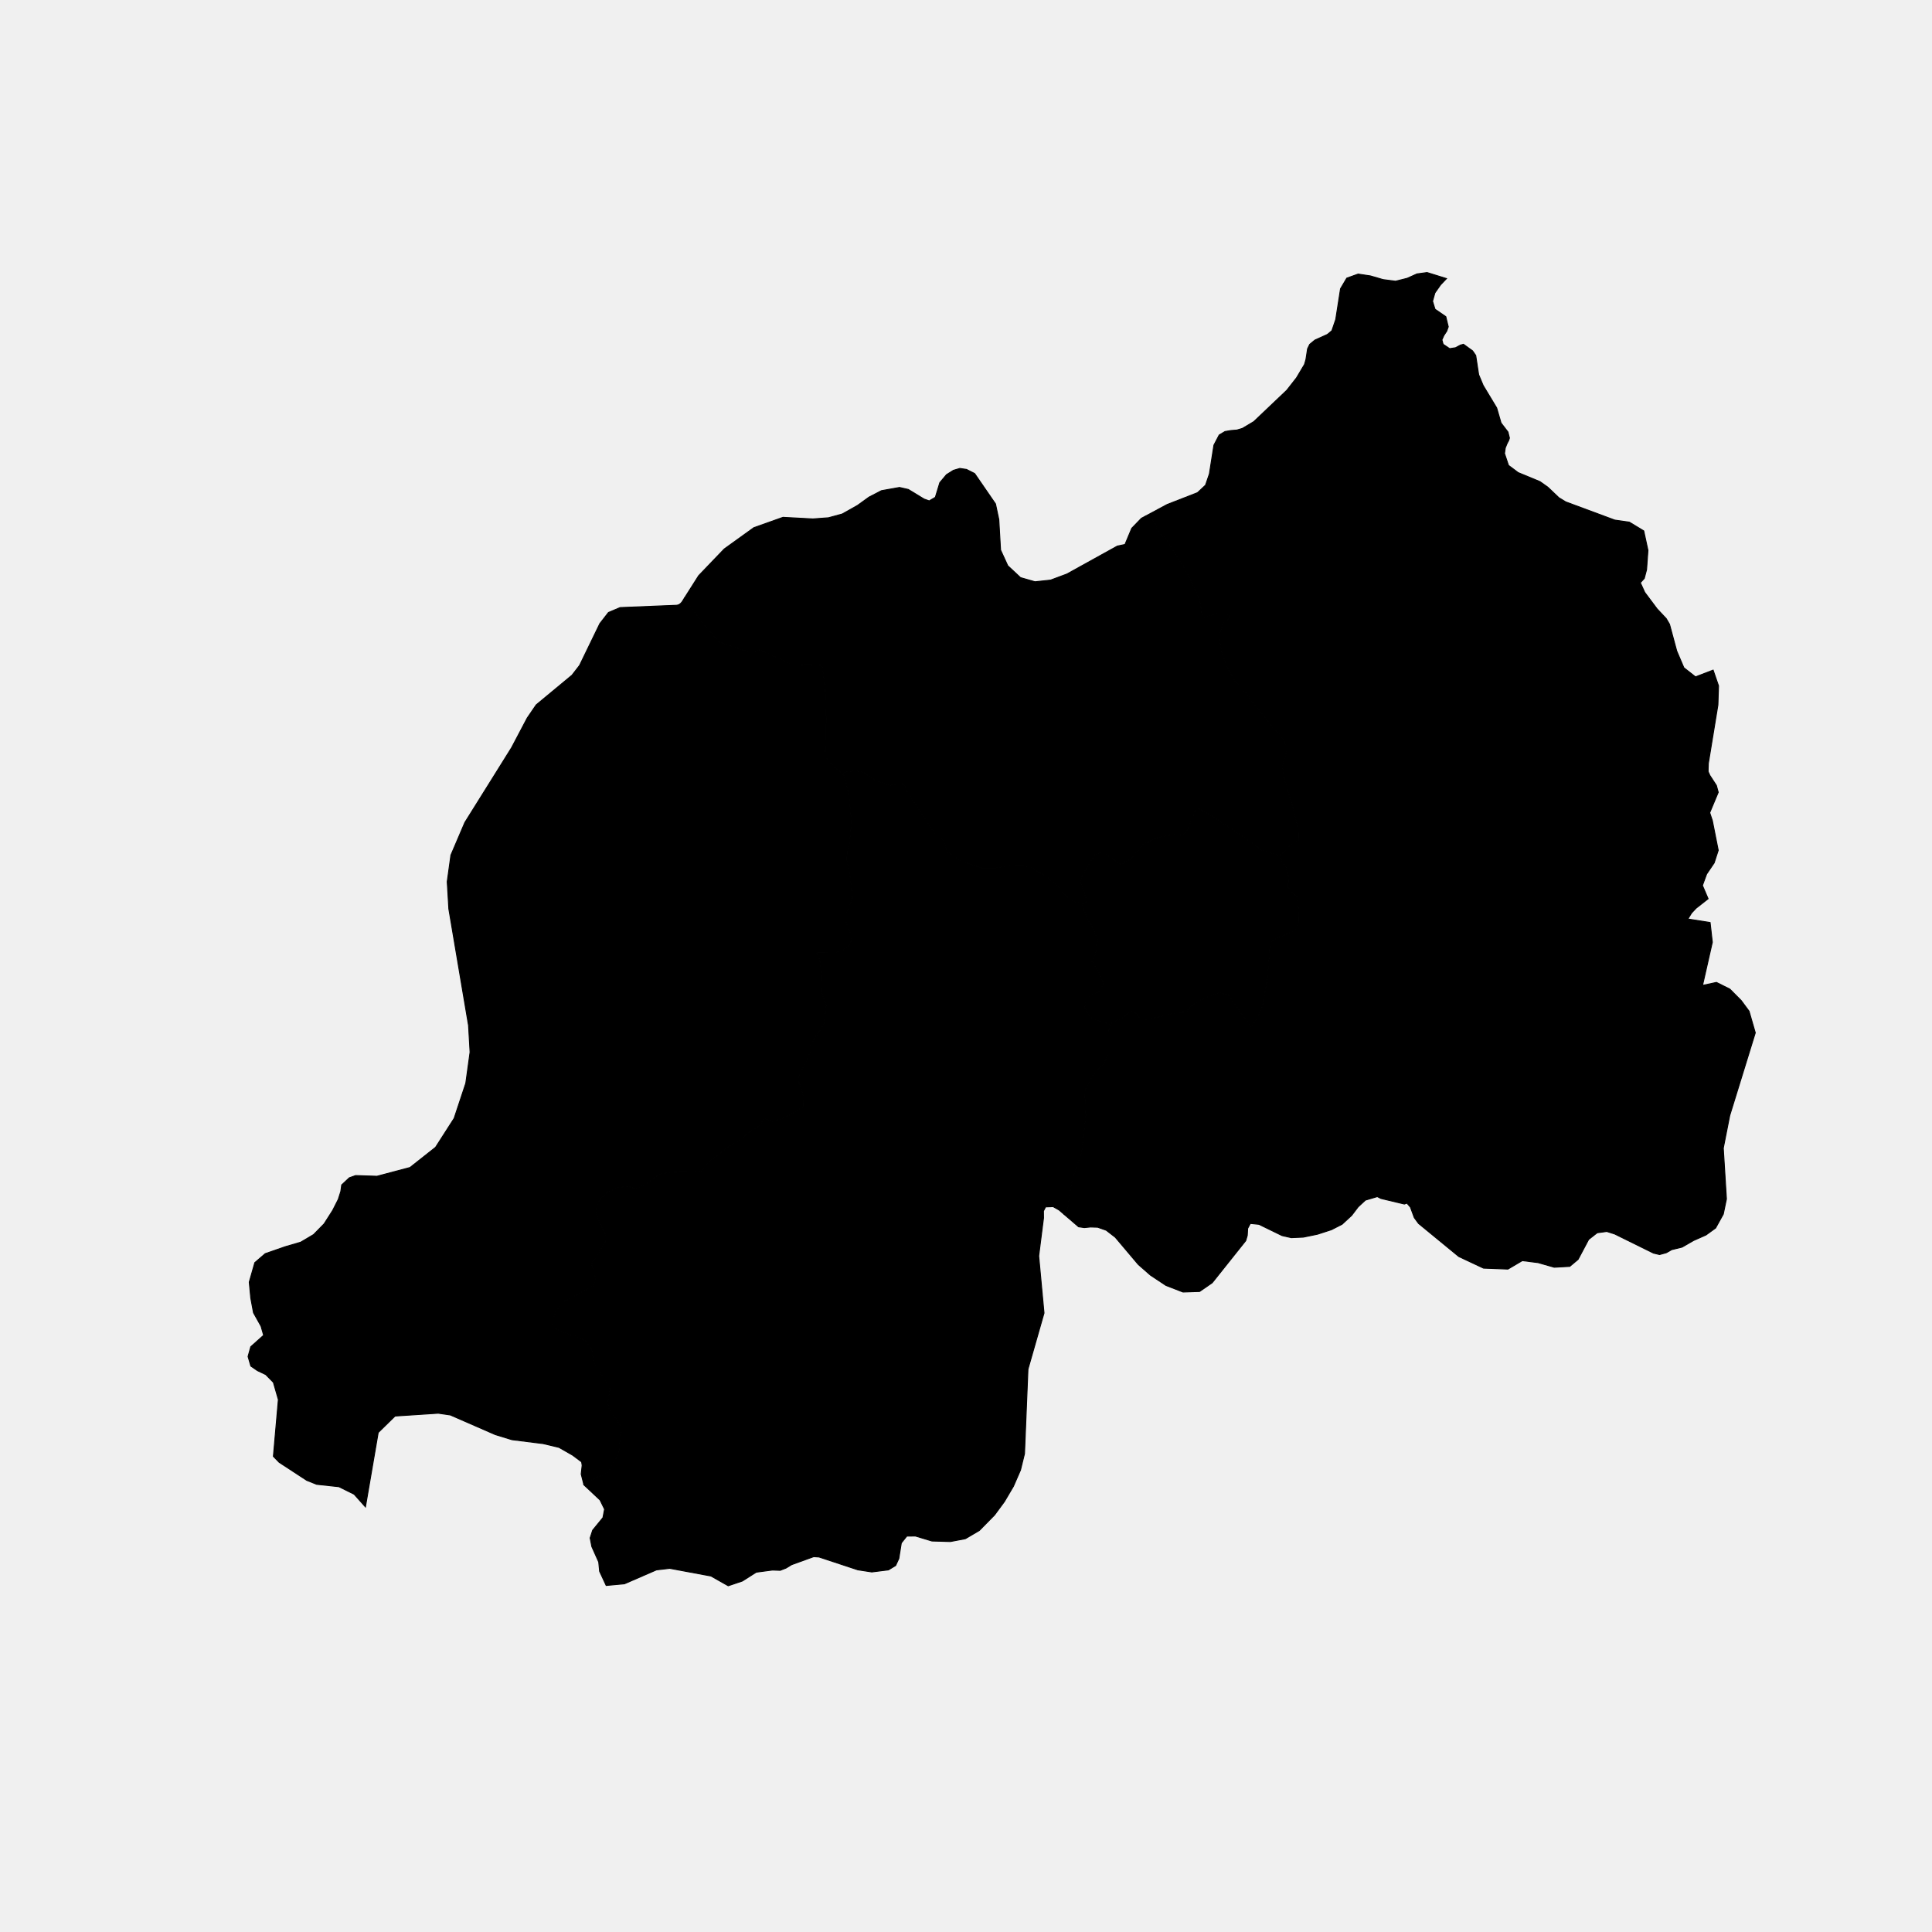
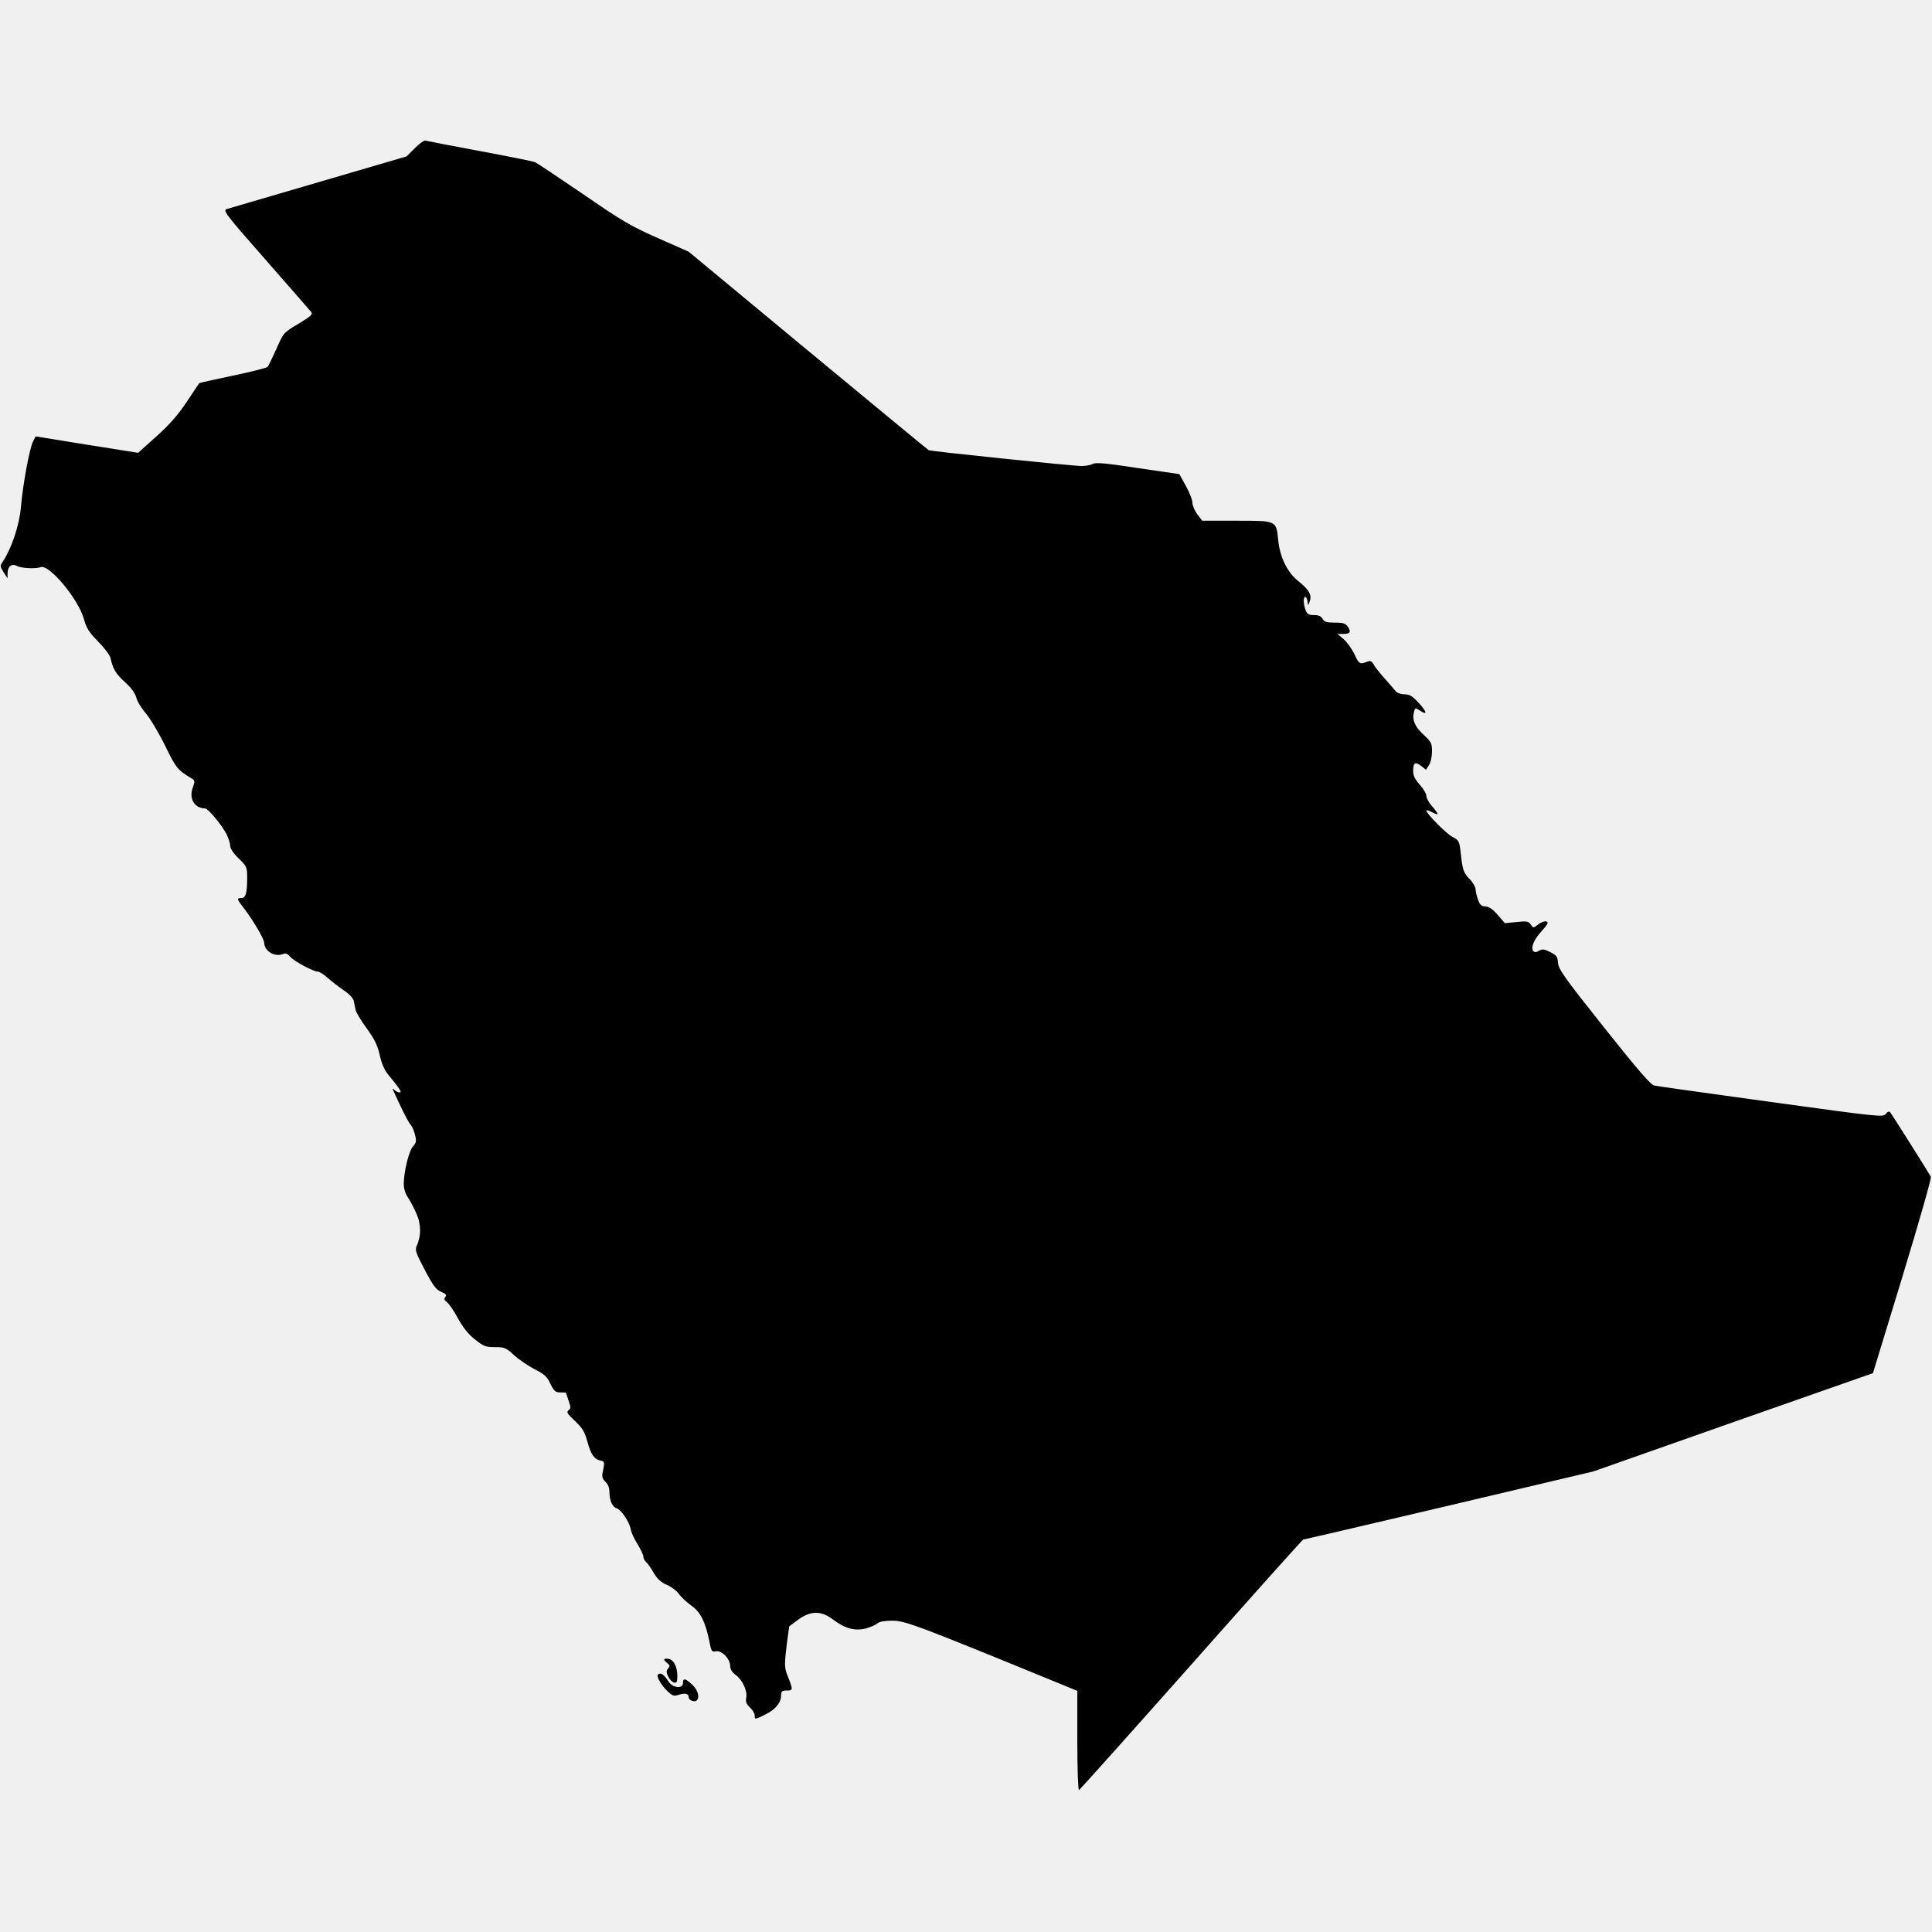
- <svg xmlns="http://www.w3.org/2000/svg" xmlns:ns1="http://amcharts.com/ammap" version="1.1" id="svg20" width="1024" height="1024">
-   <defs id="defs11">
-     <style type="text/css" id="style9">
- 			.land
- 			{
- 				fill: #CCCCCC;
- 				fill-opacity: 1;
- 				stroke:white;
- 				stroke-opacity: 1;
- 				stroke-width:0.5;
- 			}
- 		</style>
-     <ns1:ammap projection="mercator" leftLongitude="28.862" topLatitude="-1.047" rightLongitude="30.899" bottomLatitude="-2.84" />
-   </defs>
-   <g id="g18">
-     <path id="RW-01" title="Kigali City" class="land" d="m 668.94,450.632 -12.28,-8.73 -12.97,-8.62 -6.51,-3.83 -3.07,-1.38 -1.99,5.14 -2.73,6.7 -2.15,2.76 -3.74,-0.57 -9.64,1.71 -7.97,3.58 -2.19,2.89 -4.27,4.92 -5.17,3.05 -4.84,-3.25 -5.24,-3.42 -3.78,1.3 -2.99,4.76 -3.23,5.37 -1.75,3.99 2.15,5.98 1.55,4.72 -1.47,1.14 -1.03,0.41 -0.21,0.5 0.8,1.33 1.18,3.35 1.05,2.99 0.82,1.31 1.14,1.54 1.17,2.44 1.18,2.97 1.14,2.85 -0.67,1.73 -0.12,0.73 -0.06,1.51 -0.29,2.5 -0.75,2.48 -1.34,2.03 3.72,5.86 2.56,6.07 -1.79,3.01 -1.38,1.5 -3.19,1.28 -2.89,2.93 -0.75,3.81 2.4,4.78 3.37,2.09 1.71,0.25 2.24,0.73 2.48,0.77 0.93,0.71 1.79,-1.52 3.78,-1.67 2.44,-1.34 2.06,-2.16 2.82,-0.77 1.42,1.69 1.83,2.42 3.38,0.36 2.42,-0.3 1.1,-0.35 1.32,-0.32 2.34,-0.45 2.58,-0.57 2.27,-0.71 3.54,-0.75 3.17,-0.29 1.14,-0.04 1.34,-0.24 0.96,-1.47 2.36,-2.01 2.74,-2.02 2.26,-1.18 4.21,-1.83 4.78,-1.69 4.81,1.37 4.15,5.45 2.66,4.09 2.99,3.74 2.56,3.56 2.67,-3.78 3.11,-7.12 2.6,-14.2 1.18,-14.2 0.24,-4.56 2.14,-2.44 5.67,-2.4 5.37,-2.56 1.85,-3.32 0.14,-7.73 -0.81,-6.45 -2.32,-2.34 -2.44,-2.99 0.26,-5.43 -1.5,-5.67 -2.68,-3.83 -0.51,-2.09 -2.89,-0.43 z" style="fill:#000000;fill-opacity:1;stroke:#000000;stroke-opacity:1" />
-     <path id="RW-03" title="Northern" class="land" d="m 512.22,248.802 -3.49,-0.52 -3.42,1.01 -3.63,2.28 -3.56,4.23 -2.36,7.77 -3.25,1.91 -2.73,-0.97 -8.37,-5.09 -4.68,-1.06 -9.55,1.71 -6.59,3.42 -6.08,4.39 -8.11,4.56 -7.32,1.99 -8.26,0.61 -15.81,-0.85 -15.45,5.49 -15.7,11.3 -13.54,14.12 -7.58,11.94 v 0 l 1.71,2.44 7.04,9.58 9.49,11.15 8.48,2.92 7.44,2.36 3.21,-0.08 2.6,-1.04 1.57,0.96 2.09,0.65 6.39,2.99 7.29,3.62 7.95,-0.45 7.73,0.55 1.62,11.92 0.55,16.13 -0.16,11.41 -0.49,8.58 4.9,5.9 4.23,3.21 2.34,-0.71 4.49,-0.63 4.39,0.82 6.47,4.29 7.38,2.7 4.92,-0.91 3.03,0.49 1.4,3.64 4.05,6.3 5.24,7.81 4.64,7.16 5.49,5.21 1.97,5.65 7.46,4.76 10.75,3.66 7.59,-0.08 7.8,-1.42 6.87,0.16 4.76,1.43 2.71,1.95 3.13,1.63 2.9,1.97 2.48,2.34 3.22,3.21 3.78,4.07 3.82,2.6 3.13,0.61 1.04,0.7 1.03,-0.41 1.47,-1.14 -1.55,-4.72 -2.15,-5.98 1.75,-3.99 3.23,-5.37 2.99,-4.76 3.78,-1.3 5.24,3.42 4.84,3.25 5.17,-3.05 4.27,-4.92 2.19,-2.89 7.97,-3.58 9.64,-1.71 3.74,0.57 2.15,-2.76 2.73,-6.7 1.99,-5.14 3.07,1.38 6.51,3.83 12.97,8.62 12.28,8.73 6.44,2.13 2.89,0.43 1.56,-1.14 2.79,-2.95 3.37,-2.32 2.24,-1.34 -0.12,-6 -3.05,-12.08 -4.07,-13.51 -1.4,-8.26 1.5,-4.37 1.32,-4.51 -2.31,-5.29 -5.61,-6.08 -7.65,-9.5 -7.13,-9.28 -5.13,-5.41 -3.88,-6.99 -3.03,-8.02 -1.65,-8.8 2.08,-6.61 3.13,-2.81 0.16,-1.81 -2.15,-1.16 h -3.85 l -4.69,1.65 -3.56,1.08 -0.29,-3.62 -0.99,-6.06 -1.67,-3.7 -3.39,-7.41 -3.44,-6.4 -4.39,-6.63 -4.96,-8.3 -2.56,-2.05 -2.18,-2.97 -1.24,-4.01 -2.21,-1.75 -1.14,-0.3 -1.65,-0.86 h -0.01 l -2.05,1.09 -5.12,5.29 -3.58,8.58 -4.06,0.86 -26.72,14.8 -8.64,3.22 -8.27,0.89 -7.69,-2.2 -6.75,-6.3 -3.82,-8.34 -0.93,-16.19 -1.75,-8.25 -11.06,-16.07 -4.31,-2.19 z" style="fill:#000000;fill-opacity:1;stroke:#000000;stroke-opacity:1" />
-     <path id="RW-02" title="Eastern" class="land" d="m 756.37,144.452 -5.35,0.73 -5.16,2.32 -6.18,1.55 -6.63,-0.86 -6.71,-1.95 -6.5,-0.98 -6.02,2.16 -3.31,5.61 -2.54,16.27 -2.04,5.98 -2.4,1.99 -6.58,2.97 -1.43,1.17 -1.34,1.11 -1.14,2.35 -0.87,5.66 -0.75,2.6 -4.23,7.12 -5.15,6.59 -17.5,16.63 -6.08,3.62 -2.91,0.85 -3.13,0.25 -3.13,0.53 -3.09,1.83 -2.8,5.36 -2.4,15.26 -2.04,5.97 -4.26,3.99 -16.07,6.26 -11.61,6.23 h 0.01 l 1.65,0.86 1.14,0.3 2.21,1.75 1.24,4.01 2.18,2.97 2.56,2.05 4.96,8.3 4.39,6.63 3.44,6.4 3.39,7.41 1.67,3.7 0.99,6.06 0.29,3.62 3.56,-1.08 4.69,-1.65 h 3.85 l 2.15,1.16 -0.16,1.81 -3.13,2.81 -2.08,6.61 1.65,8.8 3.03,8.02 3.88,6.99 5.13,5.41 7.13,9.28 7.65,9.5 5.61,6.08 2.31,5.29 -1.32,4.51 -1.5,4.37 1.4,8.26 4.07,13.51 3.05,12.08 0.12,6 -2.24,1.34 -3.37,2.32 -2.79,2.95 -1.56,1.14 0.51,2.09 2.68,3.83 1.5,5.67 -0.26,5.43 2.44,2.99 2.32,2.34 0.81,6.45 -0.14,7.73 -1.85,3.32 -5.37,2.56 -5.67,2.4 -2.14,2.44 -0.24,4.56 -1.18,14.2 -2.6,14.2 -3.11,7.12 -2.67,3.78 -2.56,-3.56 -2.99,-3.74 -2.66,-4.09 -4.15,-5.45 -4.81,-1.37 -4.78,1.69 -4.21,1.83 -2.26,1.18 -2.74,2.02 -2.36,2.01 -0.96,1.47 -1.34,0.24 -1.14,0.04 -3.17,0.29 -3.54,0.75 -2.27,0.71 -2.58,0.57 -2.34,0.45 -1.32,0.32 -1.1,0.35 -2.42,0.3 -3.38,-0.36 -1.83,-2.42 -1.42,-1.69 -2.82,0.77 -2.06,2.16 -2.44,1.34 -3.78,1.67 -1.79,1.52 -0.47,3.81 -0.02,7.14 -0.04,4.54 -2.6,4.78 -5.85,6.41 -4.23,8.17 0.65,13.07 -2.18,19.32 -4.69,13.67 -0.21,0.62 -0.14,0.73 -1.4,7.38 -0.94,7.55 -0.45,0.97 -0.52,1.13 -0.93,1.07 0.68,0.59 6.93,5.96 3.05,0.45 3.32,-0.33 3.78,0.13 4.49,1.58 4.8,3.71 12.2,14.44 6.46,5.66 8.21,5.45 9.03,3.5 8.78,-0.28 6.71,-4.64 17.77,-22.3 0.81,-2.77 0.21,-3.7 1.4,-2.65 4.57,0.45 12.28,5.98 4.88,1.1 6.35,-0.28 7.52,-1.55 7.4,-2.4 5.65,-2.89 5.06,-4.68 1.81,-2.38 1.63,-2.14 3.84,-3.58 6.32,-1.87 1.91,0.98 12.45,2.97 1.34,-0.49 1.87,2.16 2.03,5.53 2.26,3.09 21.36,17.54 13.1,6.15 12.93,0.49 7.6,-4.48 8.38,1.06 8.54,2.44 8.23,-0.45 4.41,-3.7 5.61,-10.58 4.52,-3.54 5.08,-0.69 4.23,1.34 20.53,10.13 3.21,0.77 3.58,-0.97 2.85,-1.63 5.49,-1.34 6.07,-3.5 6.61,-2.93 5.12,-3.71 4.07,-7.36 1.67,-8.02 -1.67,-26.94 3.42,-17.33 13.54,-43.82 -3.3,-11.44 -4.21,-5.69 -5.99,-6.02 -7.1,-3.54 -7.36,1.58 5.19,-22.9 -1.18,-10.42 -11.79,-1.87 1.95,-3.17 2.4,-2.56 6.38,-5.01 -3.01,-7.04 2.22,-6.06 4,-5.9 2.16,-6.67 -3.13,-15.78 -1.39,-4.15 4.52,-10.82 -0.98,-3.62 -3.5,-5.37 -0.89,-2.04 0.12,-4.23 5.08,-31.03 0.33,-10.13 -2.87,-8.34 -9.35,3.58 -6.16,-4.84 -3.78,-8.87 -3.82,-14.16 -1.75,-3.01 -4.88,-5.2 -6.51,-8.71 -2.33,-5.12 2.09,-2.28 1.22,-4.64 0.73,-10.24 -2.23,-10.29 -7.65,-4.64 -7.72,-1.1 -25.99,-9.64 -3.61,-2.2 -5.9,-5.61 -4.15,-2.93 -11.59,-4.8 -5.08,-3.82 -2.11,-6.3 0.4,-2.93 0.94,-2.32 0.89,-1.71 0.39,-1.22 -0.79,-3.21 -3.66,-4.76 -2.32,-8.01 -7.16,-11.88 -2.39,-5.73 -1.55,-10.17 -1.67,-2.44 -4.84,-3.5 -1.62,0.45 -2.56,1.38 -3.13,0.49 -3.46,-2.32 -0.65,-2.35 1.06,-2.36 1.48,-2.24 0.83,-2.32 -1.3,-5.37 -5.73,-3.94 -1.3,-4.23 1.24,-4.43 3.03,-4.31 3.12,-3.27 -4.31,-1.34 z" style="fill:#000000;fill-opacity:1;stroke:#000000;stroke-opacity:1" />
-     <path id="RW-04" title="Western" class="land" d="m 371.49,329.062 -7.04,-9.58 -1.71,-2.44 v 0 l -1.32,2.09 -0.82,0.85 -0.87,0.57 -0.98,0.25 -30.06,1.22 -6.18,2.6 -4.56,5.86 -10.77,22.21 -3.99,5.16 -18.99,15.74 -4.75,6.96 -8.3,15.74 -10.07,16.13 -14.69,23.49 -7.4,17.33 -1.95,14.08 0.85,14.4 10.45,61.8 0.81,14.16 -2.27,16.44 -6.18,18.64 -9.84,15.34 -13.54,10.7 -17.51,4.64 -11.32,-0.37 -3.33,1.18 -4.05,3.78 -0.47,3.42 -1.34,4.23 -2.97,5.86 -4.55,7.13 -5.59,5.69 -6.81,4.03 -8.22,2.4 -10.57,3.67 -5.53,4.76 -2.95,10.33 0.8,8.43 1.46,7.81 3.99,7.12 1.38,4.81 -6.83,6.1 -1.43,5.17 1.47,5.05 3.49,2.4 4.42,2.11 4.04,4.12 2.64,9.15 -2.64,30.08 3.05,3.14 14.68,9.6 5.24,2.08 11.76,1.26 8.07,3.99 5.99,6.72 6.77,-39.41 8.93,-8.75 22.89,-1.5 6.4,0.93 23.89,10.42 8.79,2.69 16.6,2.08 8.32,1.99 7.2,4.11 4.79,3.58 0.29,1.84 -0.51,4.64 1.35,5.33 7.44,-3.92 1.97,-0.59 3.6,-1.9 5.55,-9.91 1.3,-14.2 -4.6,-6.76 -1.97,-2.95 -0.53,-2.77 0.47,-3.64 0.75,-3.85 -1.62,-2.46 -1.95,-3.87 -2.97,-3.92 -2.36,-4.91 -0.85,-5.98 -3.26,-4.38 -5.28,-2.42 -7.32,-2.3 -4.76,-2.58 -0.37,-2.65 1.79,-5.17 3.42,-5 8.29,-4.44 8.08,-4.43 1.6,-3.59 -1.18,-4.43 -1.16,-3.7 3.32,-5.32 3.94,-6.24 0.33,-3.62 -2.69,-5.5 -2.6,-6.47 1.06,-5.33 3.98,-4.76 5.96,-3.05 5.83,-0.9 4.44,1.35 5,-2.26 7.32,-5.52 7.95,-1.3 6.81,-0.16 4.65,-0.21 2.4,0.35 5.73,-5.96 9.78,-7.65 5.25,-2.93 4.29,-3.78 5.02,-3.14 2.28,-2.4 1.62,-2.32 2.12,0.75 2.48,0.96 2.88,-1.14 3.22,-0.93 2.7,-1.53 4.21,-2.54 3.21,-1.71 -0.14,-5.39 -1.47,-5.44 -1.15,-2.44 0.42,-4 3.6,-6.62 2.24,-5.45 0.02,-2.93 1.44,-2.48 0.98,-1.91 1.93,-2.77 2.72,-4.19 0.63,-3.66 0.33,-3.42 0.44,-3.3 -1.15,-2.64 -1.39,-4.41 0.39,-8.32 -1.4,-8.67 -1.77,-3.97 h 4 l 5.92,0.27 4.55,-1.45 3.6,-3.23 0.92,-4.13 -1.75,-3.21 -1.51,-4.4 -0.1,-4.37 1.53,-3.05 2.03,-5.05 -1.1,-10.45 -1.87,-9.69 0.12,-4.76 1.3,-4.55 1.08,-10.96 -1.32,-13.23 -1.5,-7.14 -1.14,-3.98 -1.02,-1.43 -4.23,-3.21 -4.9,-5.9 0.49,-8.58 0.16,-11.41 -0.55,-16.13 -1.62,-11.92 -7.73,-0.55 -7.95,0.45 -7.29,-3.62 -6.39,-2.99 -2.09,-0.65 -1.57,-0.96 -2.6,1.04 -3.21,0.08 -7.44,-2.36 -8.48,-2.92 z" style="fill:#000000;fill-opacity:1;stroke:#000000;stroke-opacity:1" />
-     <path id="RW-05" title="Southern" class="land" d="m 385.98,840.492 7.48,-2.52 7.36,-4.68 8.62,-1.14 4.06,0.16 3.13,-1.22 2.93,-1.79 11.71,-4.24 2.81,0.17 4.21,1.39 16.36,5.41 7.42,1.14 8.81,-1.1 3.82,-2.32 1.7,-3.67 1.31,-8.26 2.92,-3.66 4.52,-0.05 8.78,2.65 9.78,0.29 7.95,-1.51 7.4,-4.36 8.05,-8.18 5.24,-7.12 4.8,-8.14 3.74,-8.59 2.12,-8.67 0.18,-4.39 1.65,-40.38 8.51,-29.76 -2.82,-30.27 2.56,-20.15 -0.04,-3.66 1.14,-2.2 4.02,-0.12 3.15,1.79 2.7,2.32 0.93,-1.07 0.52,-1.13 0.45,-0.97 0.94,-7.55 1.4,-7.38 0.14,-0.73 0.21,-0.62 4.69,-13.67 2.18,-19.32 -0.65,-13.07 4.23,-8.17 5.85,-6.41 2.6,-4.78 0.04,-4.54 0.02,-7.14 0.47,-3.81 -0.93,-0.71 -2.48,-0.77 -2.24,-0.73 -1.71,-0.25 -3.37,-2.09 -2.4,-4.78 0.75,-3.81 2.89,-2.93 3.19,-1.28 1.38,-1.5 1.79,-3.01 -2.56,-6.07 -3.72,-5.86 1.34,-2.03 0.75,-2.48 0.29,-2.5 0.06,-1.51 0.12,-0.73 0.67,-1.73 -1.14,-2.85 -1.18,-2.97 -1.17,-2.44 -1.14,-1.54 -0.82,-1.31 -1.05,-2.99 -1.18,-3.35 -0.8,-1.33 0.21,-0.5 -1.04,-0.7 -3.13,-0.61 -3.82,-2.6 -3.78,-4.07 -3.22,-3.21 -2.48,-2.34 -2.9,-1.97 -3.13,-1.63 -2.71,-1.95 -4.76,-1.43 -6.87,-0.16 -7.8,1.42 -7.59,0.08 -10.75,-3.66 -7.46,-4.76 -1.97,-5.65 -5.49,-5.21 -4.64,-7.16 -5.24,-7.81 -4.05,-6.3 -1.4,-3.64 -3.03,-0.49 -4.92,0.91 -7.38,-2.7 -6.47,-4.29 -4.39,-0.82 -4.49,0.63 -2.34,0.71 1.02,1.43 1.14,3.98 1.5,7.14 1.32,13.23 -1.08,10.96 -1.3,4.55 -0.12,4.76 1.87,9.69 1.1,10.45 -2.03,5.05 -1.53,3.05 0.1,4.37 1.51,4.4 1.75,3.21 -0.92,4.13 -3.6,3.23 -4.55,1.45 -5.92,-0.27 h -4 l 1.77,3.97 1.4,8.67 -0.39,8.32 1.39,4.41 1.15,2.64 -0.44,3.3 -0.33,3.42 -0.63,3.66 -2.72,4.19 -1.93,2.77 -0.98,1.91 -1.44,2.48 -0.02,2.93 -2.24,5.45 -3.6,6.62 -0.42,4 1.15,2.44 1.47,5.44 0.14,5.39 -3.21,1.71 -4.21,2.54 -2.7,1.53 -3.22,0.93 -2.88,1.14 -2.48,-0.96 -2.12,-0.75 -1.62,2.32 -2.28,2.4 -5.02,3.14 -4.29,3.78 -5.25,2.93 -9.78,7.65 -5.73,5.96 -2.4,-0.35 -4.65,0.21 -6.81,0.16 -7.95,1.3 -7.32,5.52 -5,2.26 -4.44,-1.35 -5.83,0.9 -5.96,3.05 -3.98,4.76 -1.06,5.33 2.6,6.47 2.69,5.5 -0.33,3.62 -3.94,6.24 -3.32,5.32 1.16,3.7 1.18,4.43 -1.6,3.59 -8.08,4.43 -8.29,4.44 -3.42,5 -1.79,5.17 0.37,2.65 4.76,2.58 7.32,2.3 5.28,2.42 3.26,4.38 0.85,5.98 2.36,4.91 2.97,3.92 1.95,3.87 1.62,2.46 -0.75,3.85 -0.47,3.64 0.53,2.77 1.97,2.95 4.6,6.76 -1.3,14.2 -5.55,9.91 -3.6,1.9 -1.97,0.59 -7.44,3.92 0.09,0.36 8.54,8.02 2.4,4.89 -0.85,4.48 -5.45,6.67 -1.34,4.11 0.89,4.56 3.66,8.18 0.47,4.93 3.48,7.49 9.67,-0.89 16.98,-7.37 7.05,-0.82 7.6,1.42 14.24,2.65 z" style="fill:#000000;fill-opacity:1;stroke:#000000;stroke-opacity:1" />
+ <svg xmlns="http://www.w3.org/2000/svg" version="1.0" width="1024pt" height="1024pt" viewBox="0 0 1024 1024" preserveAspectRatio="xMidYMid meet">
+   <g transform="translate(0,1024) scale(0.1,-0.1)" fill="#000000" stroke="none">
+     <path d="M2199 9455 l-44 -44 -465 -136 c-256 -75 -475 -139 -488 -143 -22 -7 -7 -27 205 -268 125 -143 234 -267 241 -276 11 -14 3 -22 -66 -64 -79 -47 -79 -47 -117 -133 -21 -47 -42 -90 -47 -96 -5 -5 -88 -26 -184 -46 -96 -20 -176 -38 -178 -40 -2 -2 -32 -47 -67 -100 -45 -68 -92 -121 -160 -182 l-97 -87 -271 43 -272 44 -14 -27 c-18 -35 -54 -227 -64 -347 -9 -98 -48 -215 -95 -288 -17 -25 -16 -27 3 -58 l21 -32 0 26 c0 36 22 54 48 40 24 -13 99 -17 128 -7 45 16 199 -169 228 -273 14 -50 27 -72 76 -121 33 -34 63 -73 66 -88 12 -57 28 -84 76 -127 32 -29 53 -57 60 -81 5 -21 28 -59 51 -85 23 -27 69 -104 102 -171 59 -121 66 -129 141 -174 17 -10 18 -15 6 -48 -22 -59 8 -109 65 -111 16 0 89 -88 114 -137 10 -20 19 -48 19 -61 0 -14 17 -40 45 -67 44 -43 45 -46 45 -105 0 -79 -8 -105 -31 -105 -25 0 -24 -6 10 -49 48 -61 111 -167 111 -187 1 -46 57 -79 102 -60 11 5 23 1 35 -14 20 -24 124 -80 148 -80 8 0 32 -15 52 -33 21 -19 59 -48 85 -66 29 -19 50 -42 53 -56 3 -14 7 -36 10 -48 2 -13 29 -57 59 -98 41 -57 57 -89 69 -142 9 -43 25 -80 44 -102 63 -77 75 -95 61 -95 -8 0 -20 6 -27 13 -16 14 -16 16 33 -88 21 -44 44 -88 53 -97 8 -9 19 -34 23 -55 8 -31 6 -41 -11 -59 -21 -22 -49 -135 -49 -199 0 -24 8 -52 21 -70 11 -16 32 -55 45 -85 27 -58 27 -120 2 -175 -9 -20 -3 -38 43 -125 44 -84 60 -105 87 -117 27 -11 31 -17 22 -28 -8 -10 -6 -16 9 -27 11 -8 37 -46 58 -85 27 -49 55 -85 90 -112 46 -37 57 -41 106 -41 51 0 59 -3 103 -44 27 -24 76 -57 109 -74 50 -25 64 -38 82 -76 20 -40 27 -46 53 -46 16 0 30 -1 30 -2 0 -2 7 -21 14 -43 12 -34 12 -41 -1 -50 -12 -9 -6 -19 35 -57 40 -38 51 -57 66 -111 18 -67 36 -92 71 -99 20 -4 21 -8 8 -68 -3 -18 2 -31 16 -44 13 -12 21 -31 21 -52 0 -46 15 -81 38 -88 25 -8 68 -72 75 -112 3 -18 20 -53 37 -80 16 -26 30 -55 30 -65 0 -9 7 -22 15 -29 8 -6 26 -32 40 -57 19 -32 39 -50 69 -63 24 -10 53 -32 65 -49 12 -17 42 -44 65 -61 48 -32 76 -89 96 -191 10 -52 13 -56 35 -51 31 5 75 -40 75 -78 0 -18 10 -33 30 -48 36 -27 63 -86 55 -122 -4 -19 1 -32 20 -50 14 -13 25 -32 25 -42 0 -23 1 -23 59 6 53 27 81 62 81 101 0 21 5 25 31 25 33 0 33 4 3 79 -17 41 -17 60 -3 173 l12 88 47 35 c67 49 123 49 187 0 62 -47 115 -61 173 -46 25 7 52 19 61 27 10 9 38 14 80 14 66 0 135 -26 867 -326 l112 -46 0 -265 c0 -146 4 -263 9 -261 4 2 272 301 595 665 323 365 590 663 593 663 4 0 351 81 772 180 l766 181 741 261 741 260 157 514 c86 283 154 520 150 527 -20 35 -208 333 -216 342 -6 6 -14 3 -23 -9 -13 -18 -34 -16 -607 63 -326 45 -605 84 -619 87 -20 4 -84 78 -267 308 -210 264 -241 308 -244 342 -3 34 -8 41 -42 58 -32 16 -42 17 -59 7 -13 -9 -23 -9 -29 -3 -17 17 1 61 43 107 33 36 38 46 25 51 -8 3 -27 -3 -42 -15 -27 -21 -27 -21 -41 -1 -12 17 -21 19 -75 13 l-62 -6 -38 44 c-26 30 -46 44 -65 45 -21 0 -29 8 -39 35 -7 19 -13 44 -13 56 -1 12 -14 36 -31 53 -33 34 -38 47 -48 140 -7 62 -9 66 -45 85 -33 18 -137 123 -137 139 0 4 14 0 30 -9 17 -9 30 -13 30 -9 0 3 -13 22 -30 41 -16 18 -30 43 -30 55 0 11 -16 38 -35 59 -26 29 -35 48 -35 73 0 44 11 51 43 26 l25 -20 16 25 c9 14 16 45 16 72 0 43 -4 51 -44 88 -47 43 -62 79 -52 120 6 24 7 25 32 9 41 -28 38 -8 -6 40 -34 37 -49 46 -76 46 -18 0 -39 7 -46 16 -7 9 -34 39 -59 68 -25 28 -52 61 -58 74 -9 16 -18 21 -29 17 -44 -18 -48 -16 -72 35 -13 28 -39 65 -57 81 l-34 29 30 0 c37 0 44 11 25 38 -12 18 -25 22 -69 22 -44 0 -56 4 -65 20 -8 14 -21 20 -46 20 -28 0 -36 5 -44 26 -13 33 -13 77 0 69 6 -3 10 -16 11 -28 0 -19 2 -18 11 6 12 34 -3 61 -63 109 -56 45 -95 125 -104 213 -11 107 -6 105 -220 105 l-183 0 -26 34 c-14 19 -26 47 -26 62 0 15 -16 55 -35 89 l-34 62 -219 32 c-169 26 -224 31 -240 22 -11 -6 -38 -11 -59 -11 -47 0 -802 78 -811 84 -4 2 -292 240 -640 528 l-632 524 -163 72 c-145 64 -192 92 -398 234 -129 88 -243 164 -254 169 -11 4 -144 31 -295 59 -151 28 -280 53 -286 55 -6 2 -31 -16 -55 -40z" />
+     <path d="M3520 1444 c0 -4 8 -12 17 -19 14 -11 15 -15 4 -28 -10 -13 -10 -21 1 -44 7 -15 21 -29 31 -31 14 -3 17 4 17 35 0 50 -20 87 -48 91 -12 2 -22 0 -22 -4z" />
+     <path d="M3487 1364 c-9 -10 17 -55 51 -88 27 -25 34 -27 59 -19 33 11 53 7 53 -12 0 -7 7 -16 16 -19 45 -17 47 44 3 85 -37 34 -49 36 -49 9 0 -33 -55 -27 -77 8 -25 38 -42 50 -56 36z" />
  </g>
</svg>
